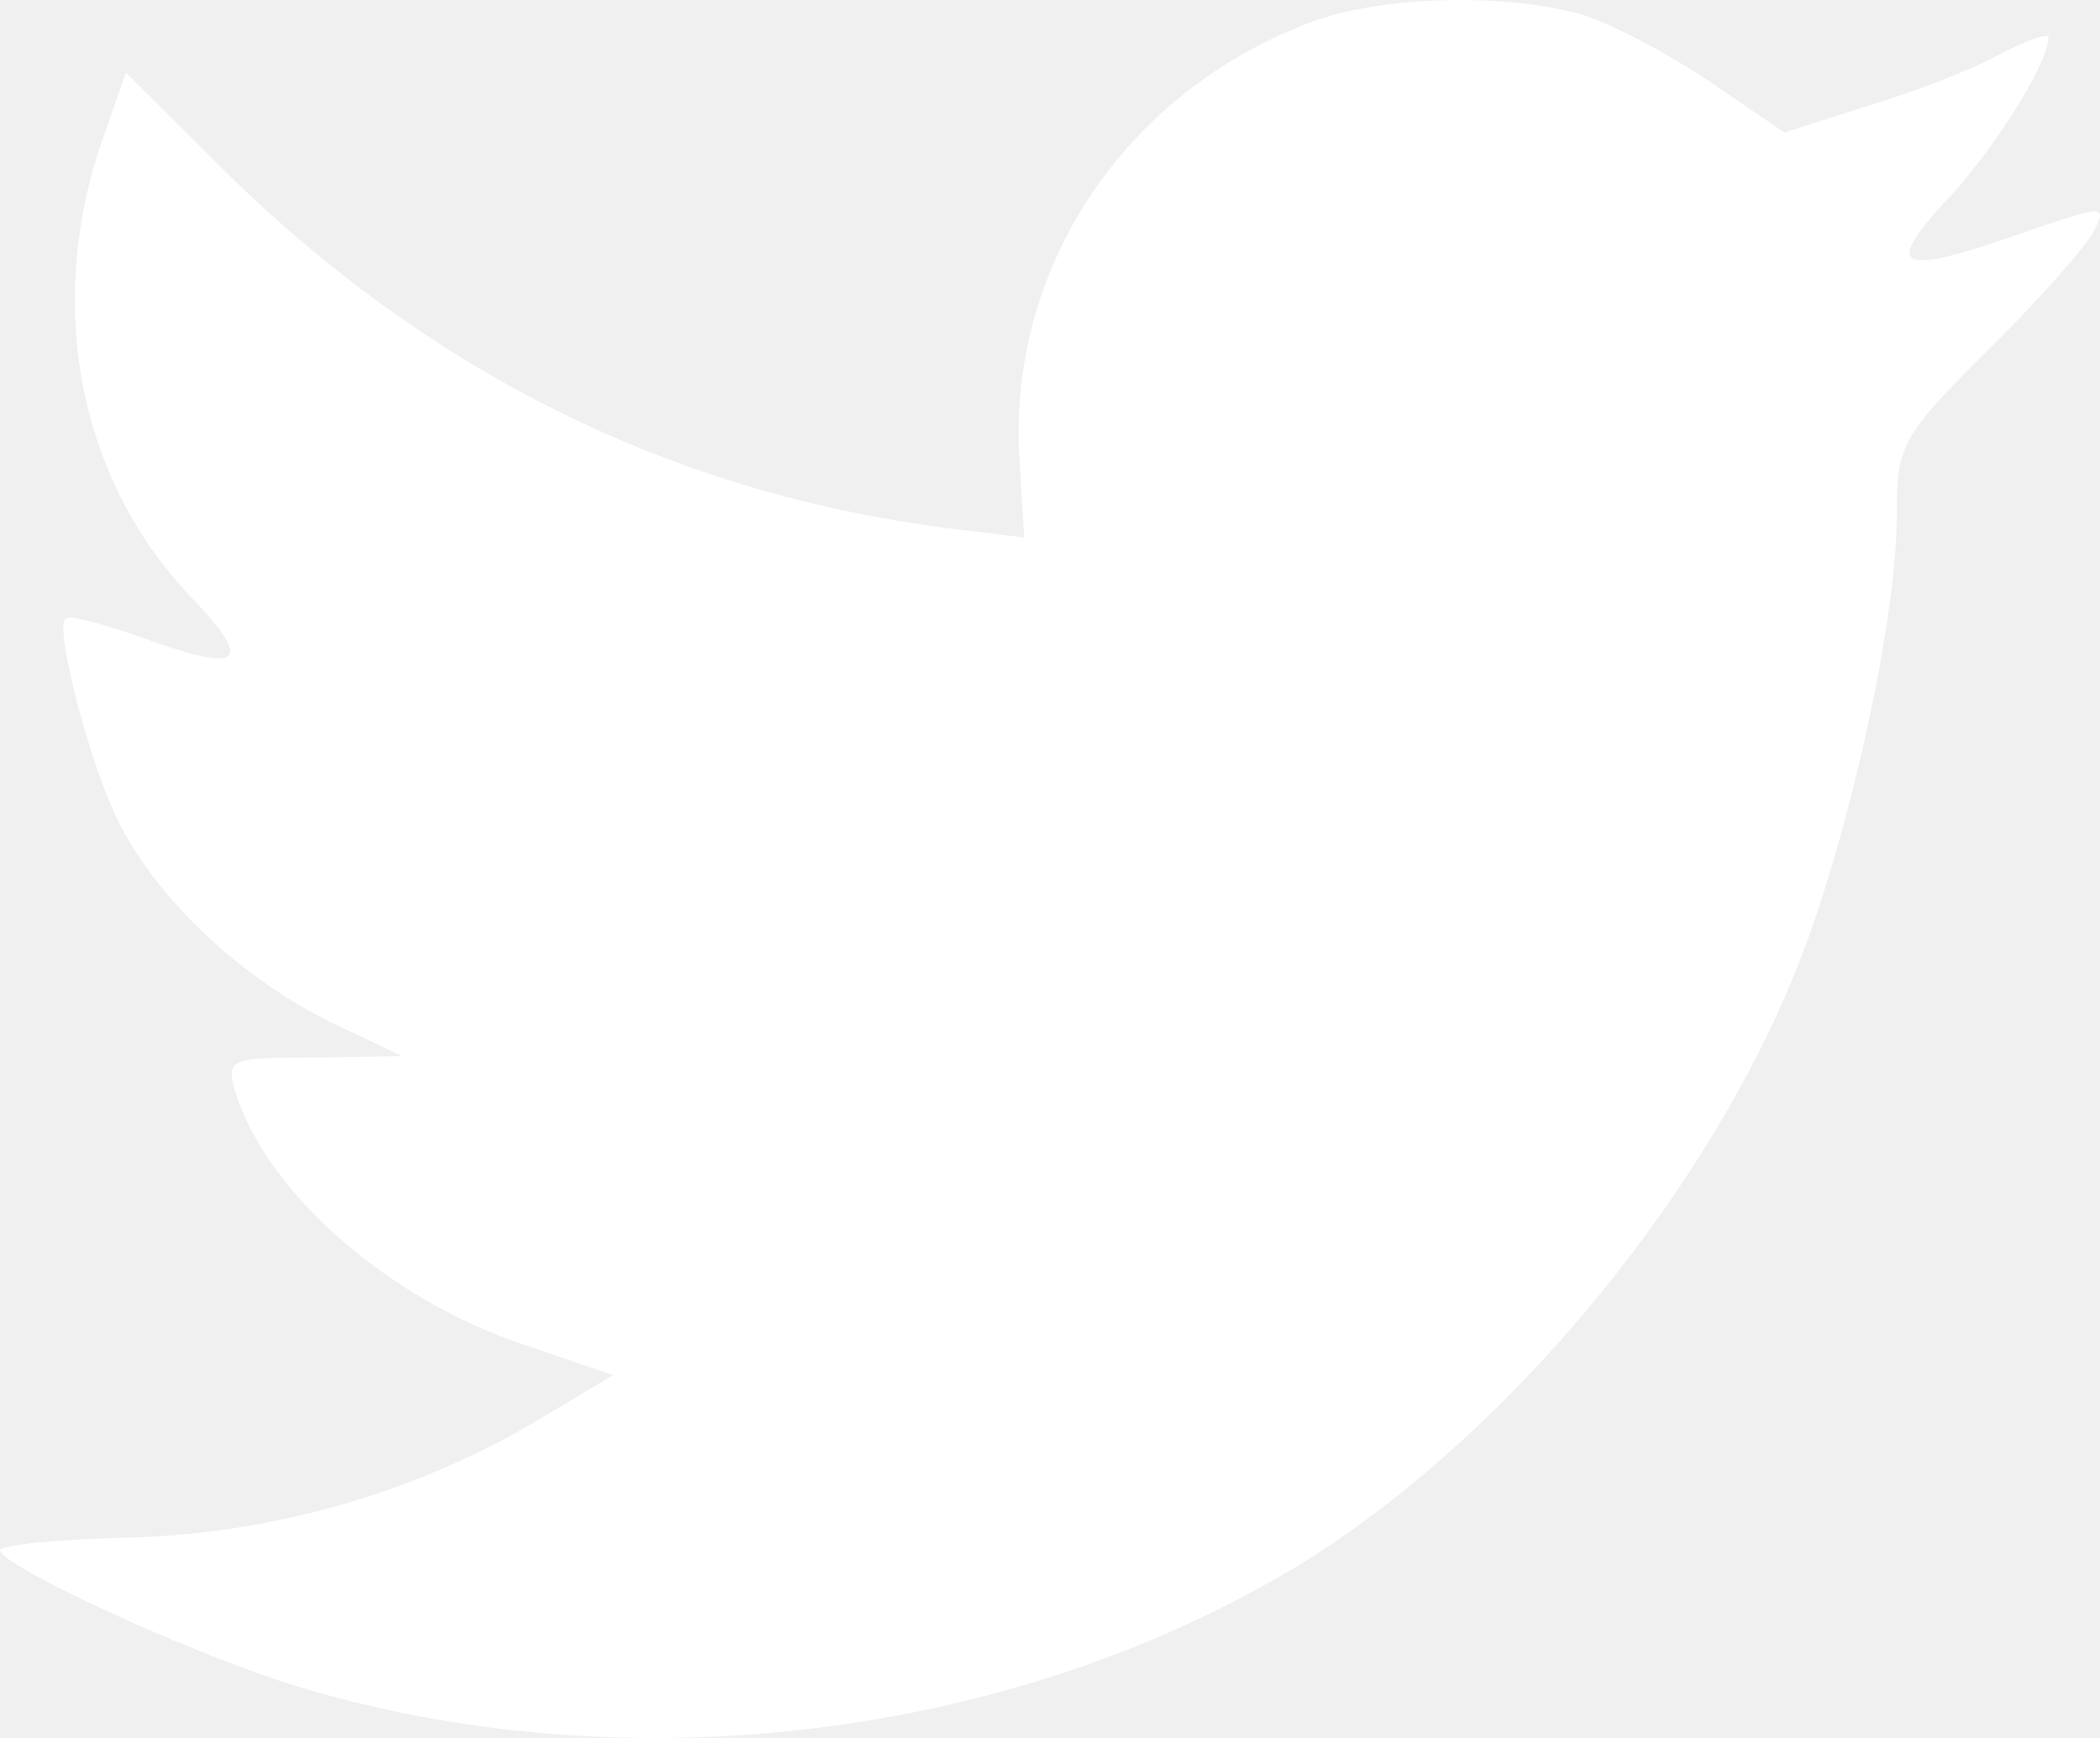
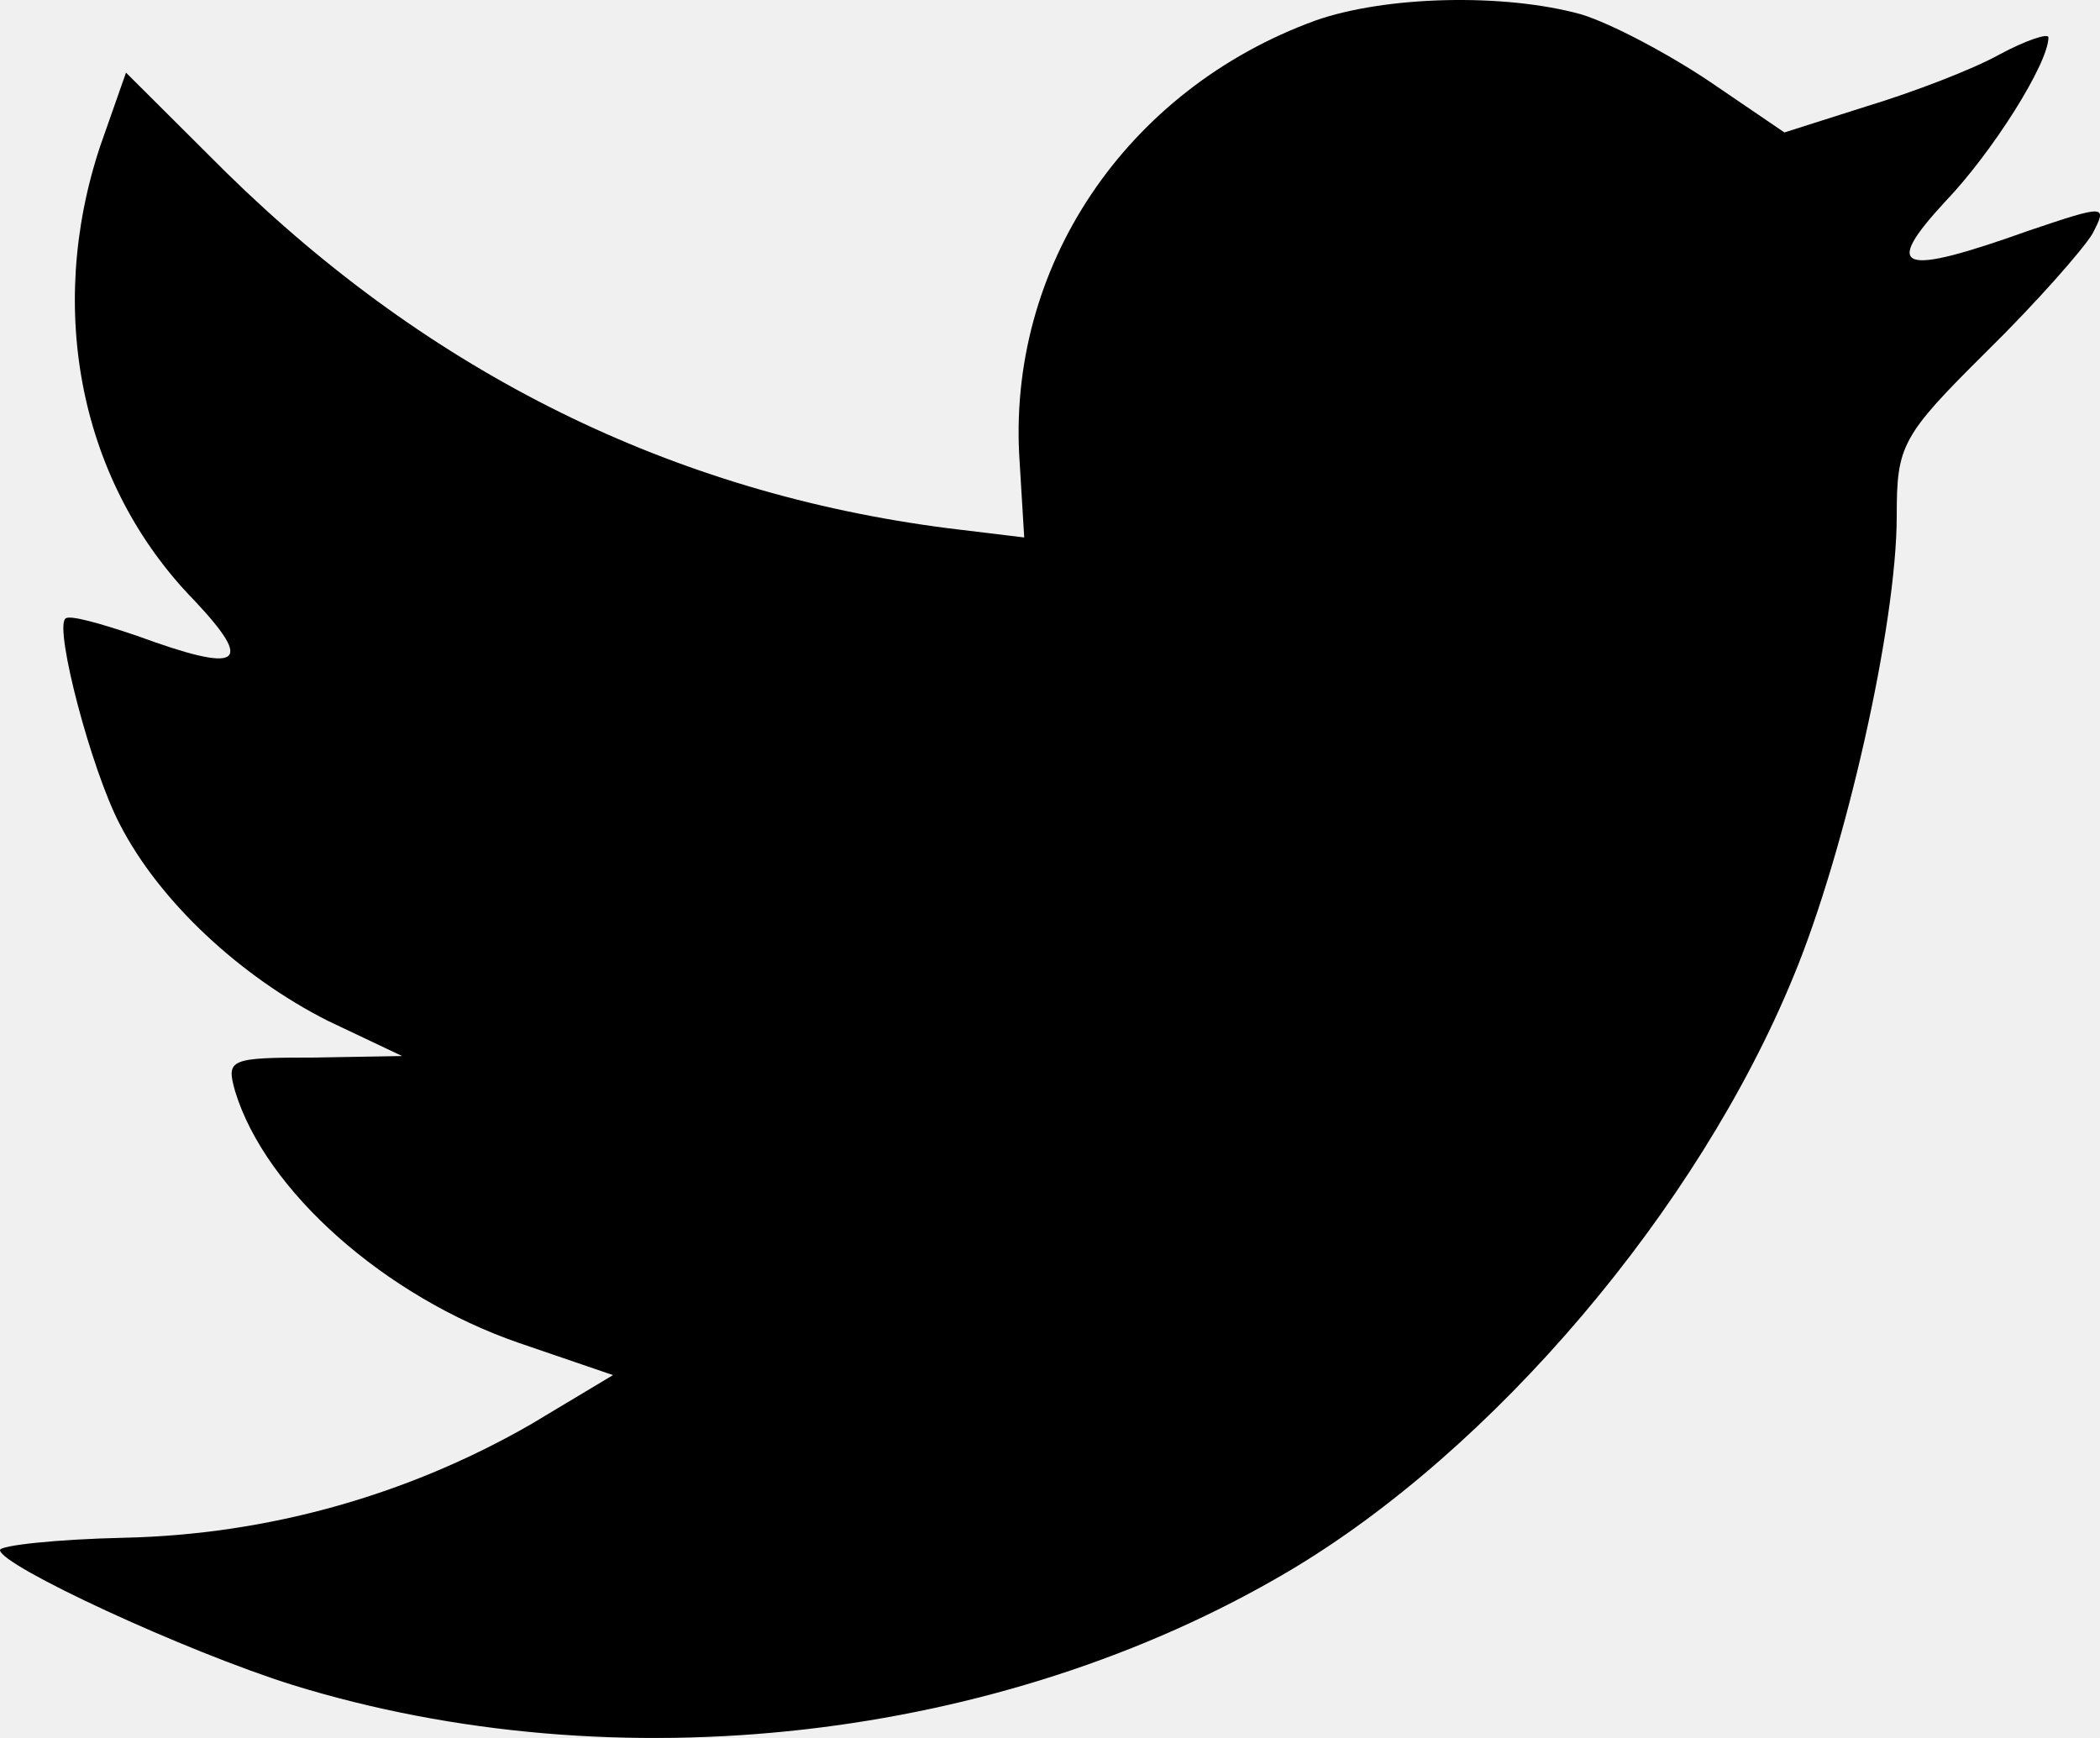
- <svg xmlns="http://www.w3.org/2000/svg" width="29px" height="24px" viewBox="0 0 29 24" version="1.1">
-   <defs />
-   <g id="Page-1" stroke="none" stroke-width="1" fill="none" fill-rule="evenodd">
-     <path d="M18.167,0.283 C15.548,1.236 13.893,3.694 14.081,6.384 L14.144,7.422 L13.096,7.295 C9.283,6.808 5.951,5.156 3.122,2.38 L1.739,1.003 L1.383,2.02 C0.629,4.287 1.111,6.681 2.682,8.291 C3.52,9.181 3.332,9.308 1.886,8.778 C1.383,8.609 0.943,8.482 0.901,8.545 C0.754,8.694 1.257,10.621 1.655,11.384 C2.2,12.443 3.311,13.481 4.526,14.096 L5.553,14.583 L4.337,14.604 C3.164,14.604 3.122,14.625 3.248,15.07 C3.667,16.447 5.322,17.909 7.166,18.545 L8.465,18.989 L7.334,19.667 C5.658,20.642 3.688,21.193 1.718,21.235 C0.775,21.256 1.14394556e-15,21.341 1.15172883e-15,21.405 C1.17767304e-15,21.616 2.556,22.803 4.044,23.269 C8.507,24.646 13.809,24.053 17.79,21.701 C20.619,20.028 23.448,16.701 24.768,13.481 C25.48,11.765 26.193,8.63 26.193,7.126 C26.193,6.151 26.255,6.024 27.429,4.859 C28.12,4.181 28.77,3.44 28.896,3.228 C29.105,2.825 29.084,2.825 28.016,3.185 C26.235,3.821 25.983,3.736 26.863,2.783 C27.513,2.105 28.288,0.876 28.288,0.516 C28.288,0.453 27.974,0.558 27.618,0.749 C27.24,0.961 26.402,1.279 25.774,1.469 L24.642,1.83 L23.615,1.13 C23.05,0.749 22.253,0.325 21.834,0.198 C20.766,-0.098 19.131,-0.056 18.167,0.283 L18.167,0.283 Z" id="twitter" fill="#FFF" />
-   </g>
+ <svg xmlns="http://www.w3.org/2000/svg" viewBox="0 0 29 24">
+   <path d="M18.167.283c-2.62.953-4.274 3.41-4.086 6.101l.063 1.038-1.048-.127c-3.813-.487-7.145-2.14-9.974-4.915L1.74 1.003 1.383 2.02c-.754 2.267-.272 4.661 1.3 6.271.837.89.649 1.017-.797.487-.503-.17-.943-.296-.985-.233-.147.149.356 2.076.754 2.839.545 1.06 1.656 2.097 2.871 2.712l1.027.487-1.216.021c-1.173 0-1.215.021-1.09.466.42 1.377 2.075 2.839 3.92 3.475l1.298.444-1.131.678a11.785 11.785 0 0 1-5.616 1.568c-.943.021-1.718.106-1.718.17 0 .211 2.556 1.398 4.044 1.864 4.463 1.377 9.765.784 13.746-1.568 2.829-1.673 5.658-5 6.978-8.22.712-1.716 1.425-4.851 1.425-6.355 0-.975.062-1.102 1.236-2.267.691-.678 1.341-1.42 1.467-1.631.21-.403.188-.403-.88-.043-1.781.636-2.033.551-1.153-.402.65-.678 1.425-1.907 1.425-2.267 0-.063-.314.042-.67.233-.378.212-1.216.53-1.844.72l-1.132.36-1.027-.699c-.565-.38-1.362-.805-1.78-.932-1.07-.296-2.704-.254-3.668.085z" fill-rule="evenodd" />
</svg>
